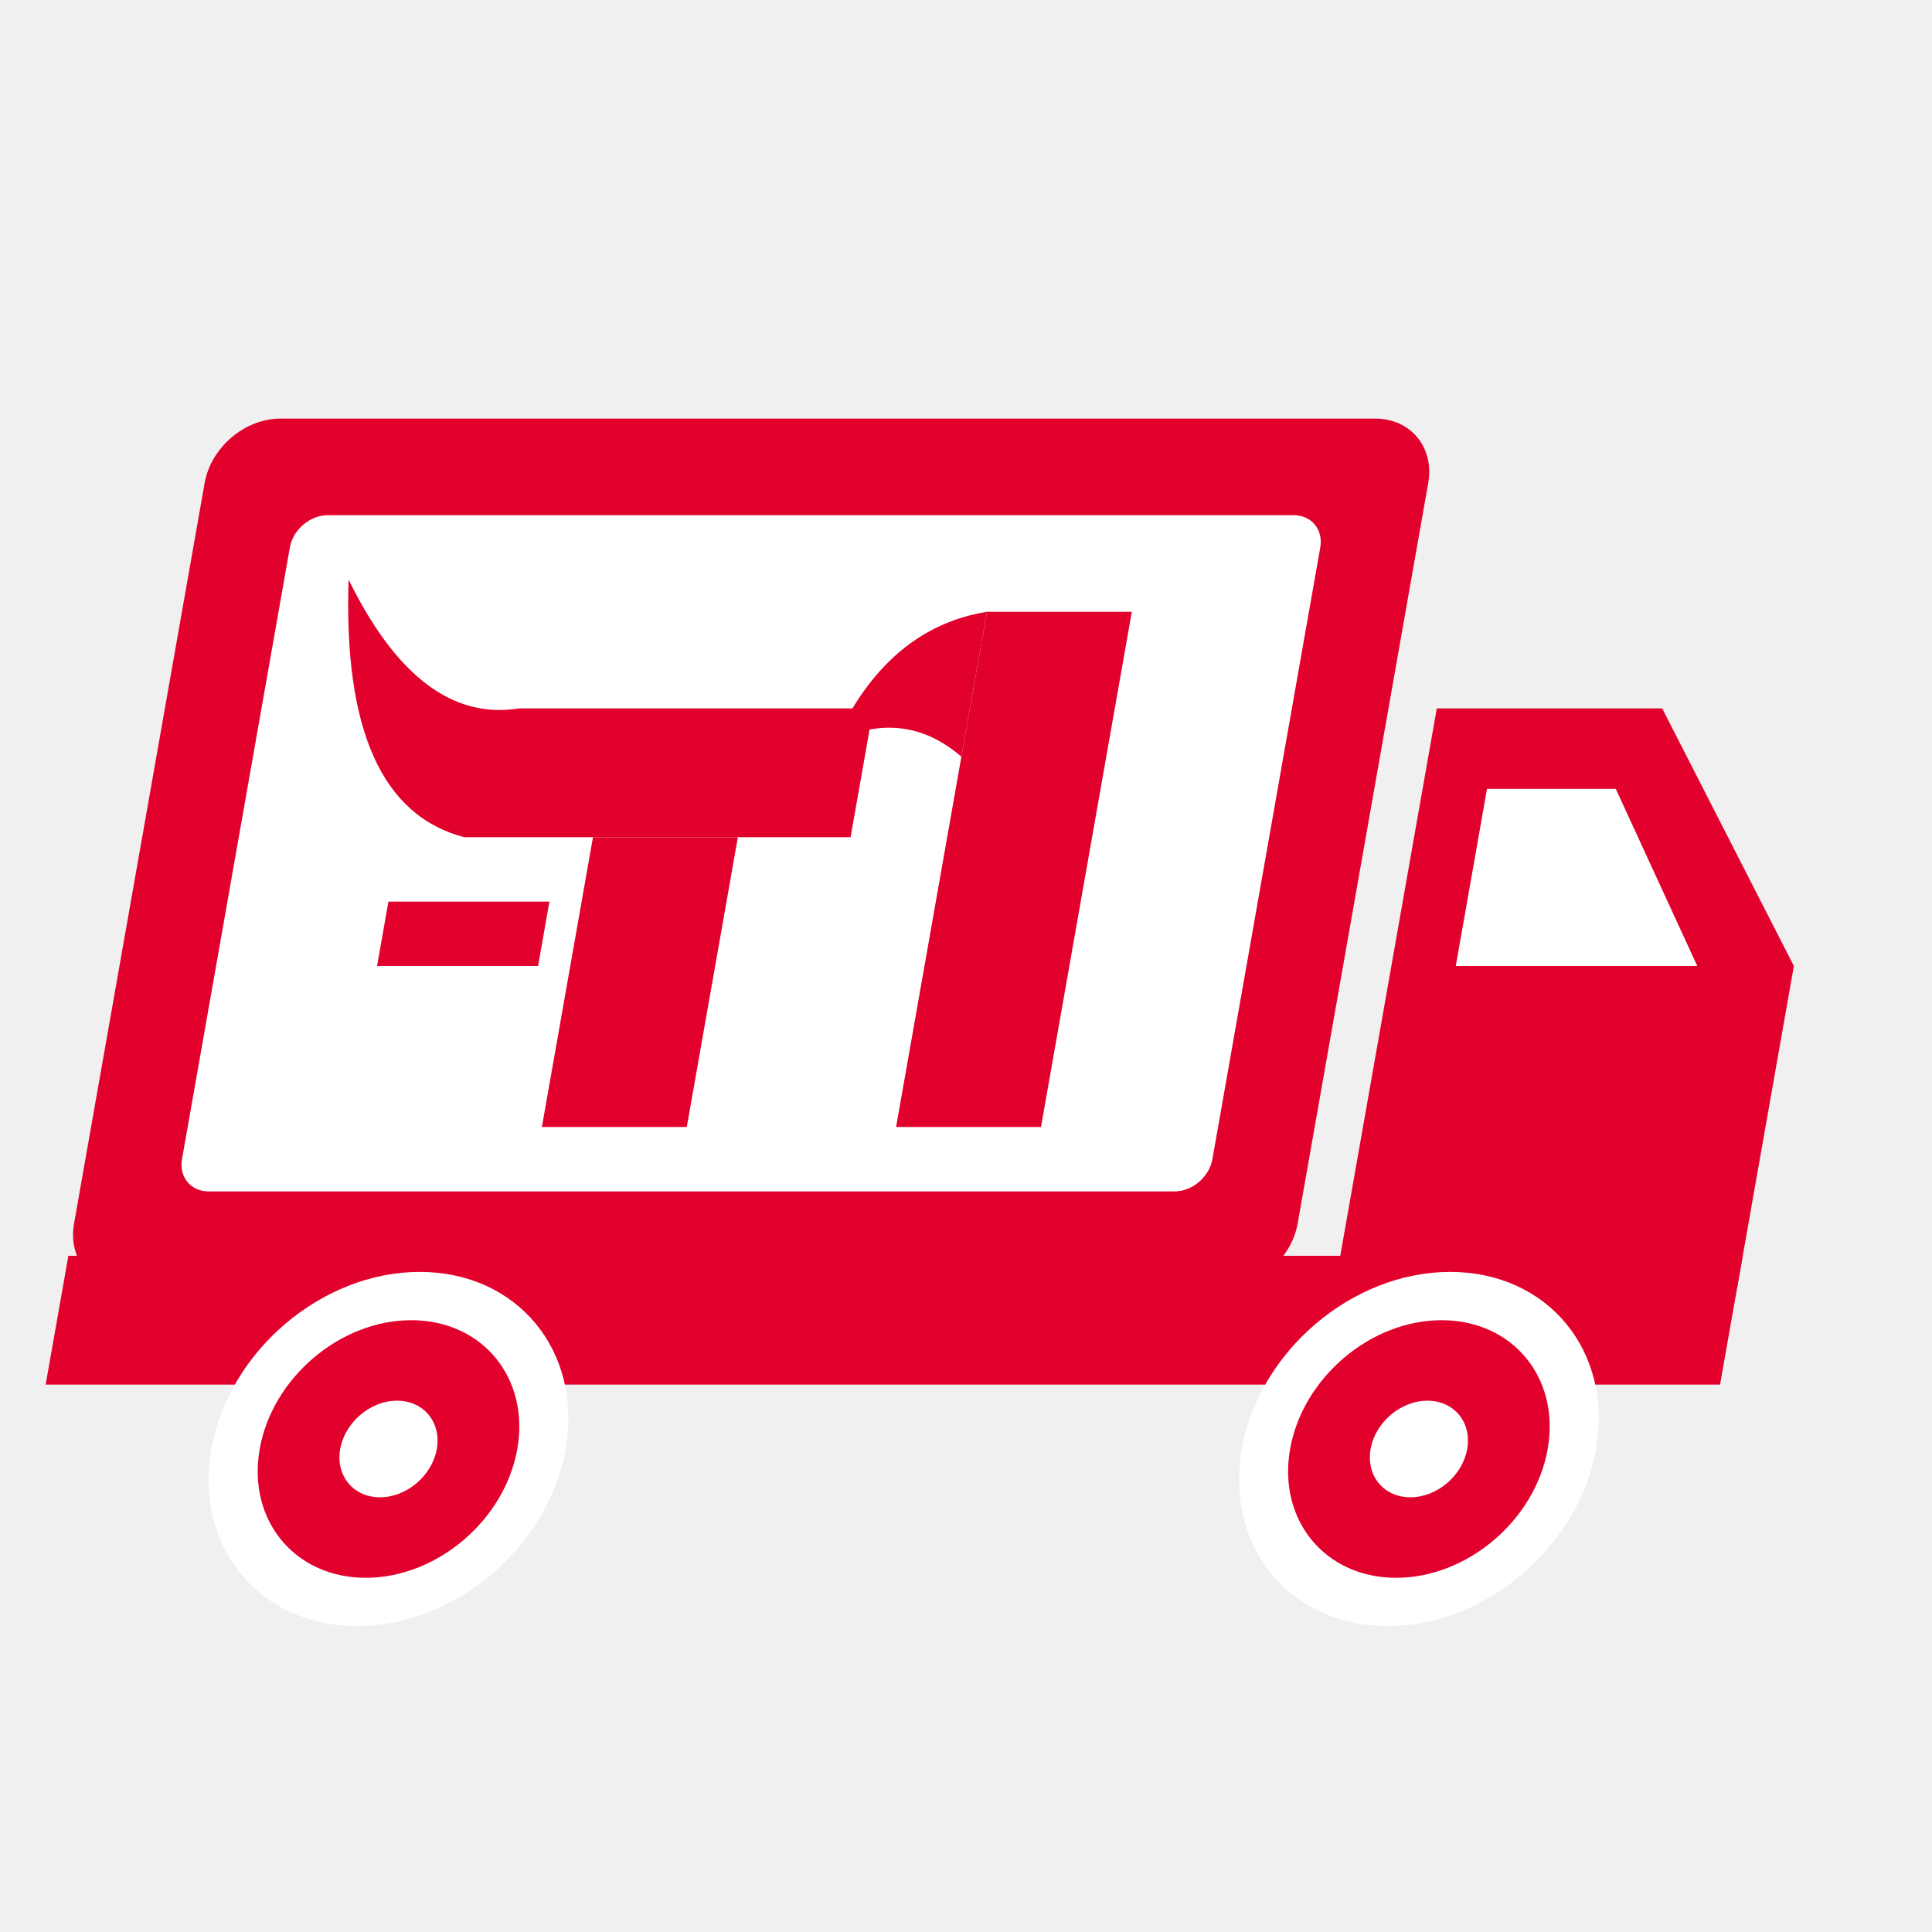
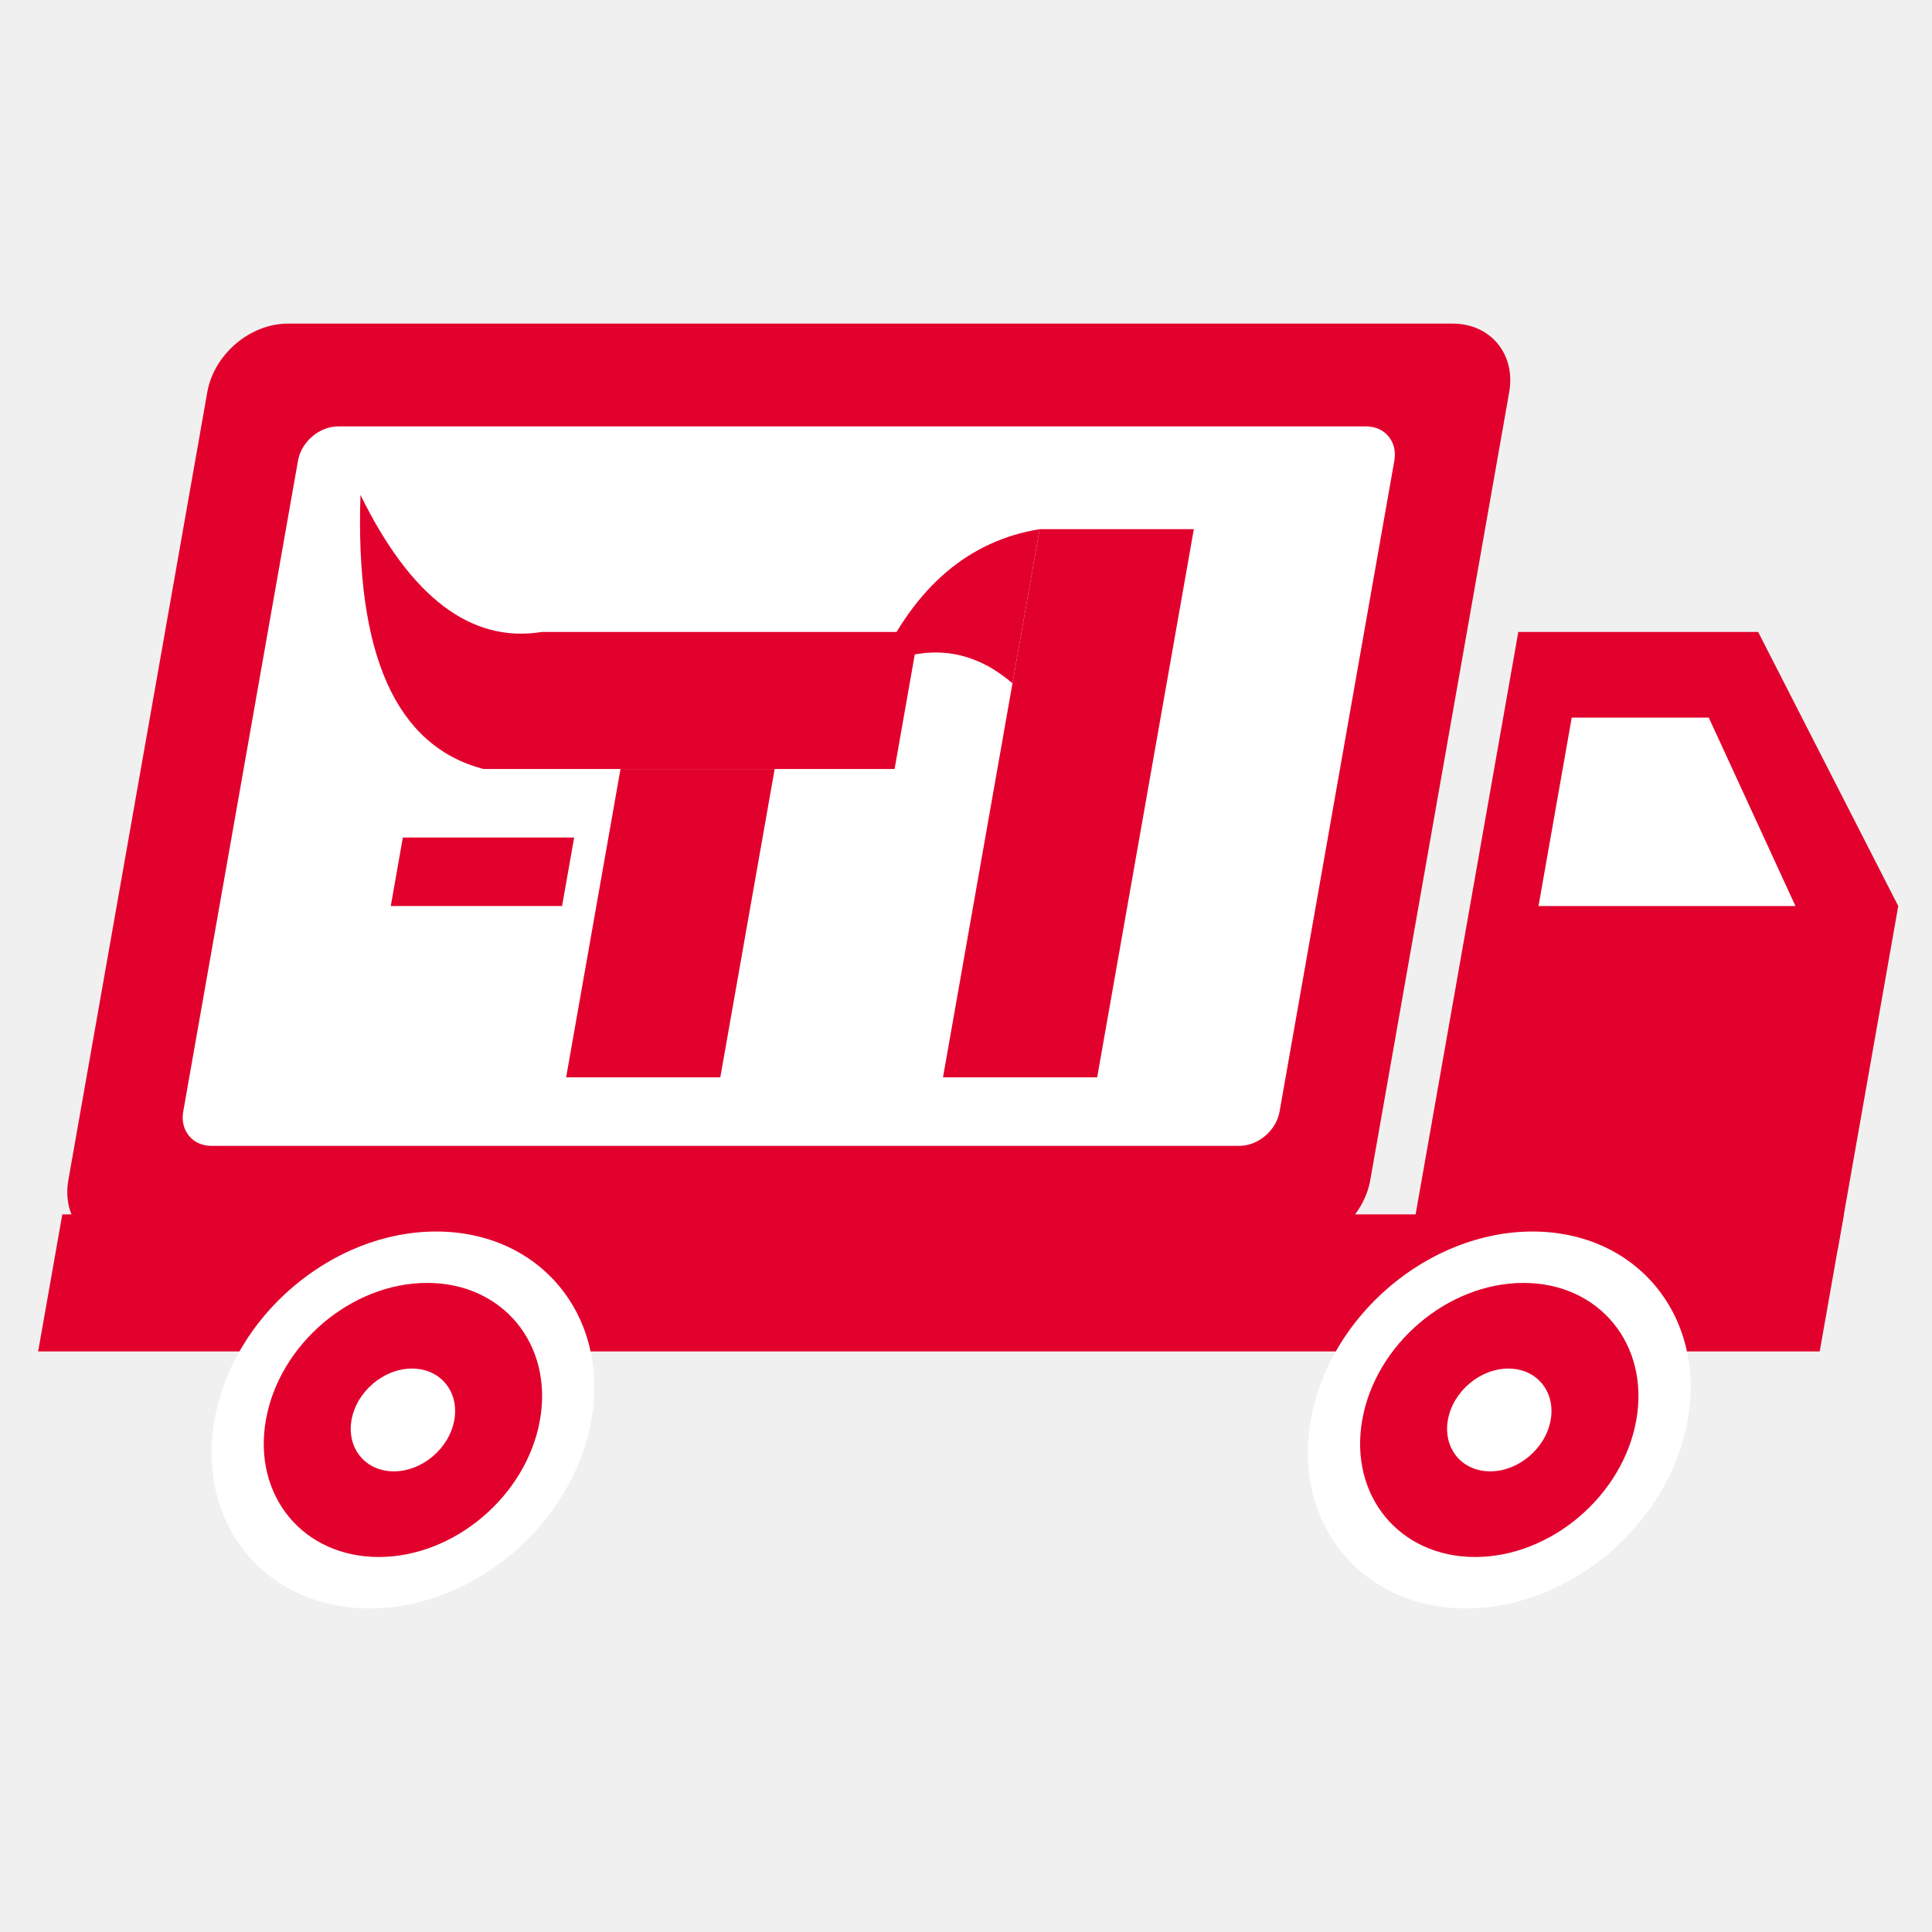
<svg xmlns="http://www.w3.org/2000/svg" viewBox="0 0 120 120">
-   <g transform="translate(12 0) skewX(-10)">
-     <rect x="6" y="26" width="76" height="54" rx="4" fill="#E2012D" />
-     <rect x="12" y="32" width="64" height="42" rx="2" fill="#FFFFFF" />
-     <g fill="#E2012D">
-       <path d="M16 36 Q22 45 28 44 L50 44 L50 52 L26 52 Q18 50 16 36 Z" />
-       <rect x="34" y="52" width="9" height="18" />
-       <rect x="22" y="56" width="10" height="4" />
-       <rect x="56" y="38" width="9" height="32" />
-       <path d="M56 38 Q50 39 48 46 Q52 44 56 47 Z" />
+   <g transform="translate(60 60) scale(1.064) translate(-57.0 -63.5)">
+     <g transform="translate(12 0) skewX(-10)">
+       <rect x="6" y="26" width="76" height="54" rx="4" fill="#E2012D" />
+       <rect x="12" y="32" width="64" height="42" rx="2" fill="#FFFFFF" />
+       <g fill="#E2012D">
+         <path d="M16 36 Q22 45 28 44 L50 44 L50 52 L26 52 Q18 50 16 36 Z" />
+         <rect x="34" y="52" width="9" height="18" />
+         <rect x="22" y="56" width="10" height="4" />
+         <rect x="56" y="38" width="9" height="32" />
+         <path d="M56 38 Q50 39 48 46 Q52 44 56 47 Z" />
+       </g>
+       <path d="M85 44 L99 44 L110 60 L110 80 L85 80 Z" fill="#E2012D" />
+       <path d="M89 49 L97 49 L104 60 L89 60 Z" fill="#FFFFFF" />
+       <rect x="6" y="78" width="104" height="8" fill="#E2012D" />
+       <circle cx="28" cy="90" r="11" fill="#FFFFFF" />
+       <circle cx="28" cy="90" r="8" fill="#E2012D" />
+       <circle cx="92" cy="90" r="11" fill="#FFFFFF" />
+       <circle cx="92" cy="90" r="8" fill="#E2012D" />
+       <circle cx="28" cy="90" r="3" fill="#FFFFFF" />
+       <circle cx="92" cy="90" r="3" fill="#FFFFFF" />
    </g>
-     <path d="M85 44 L99 44 L110 60 L110 80 L85 80 Z" fill="#E2012D" />
-     <path d="M89 49 L97 49 L104 60 L89 60 Z" fill="#FFFFFF" />
-     <rect x="6" y="78" width="104" height="8" fill="#E2012D" />
-     <circle cx="28" cy="90" r="11" fill="#FFFFFF" />
-     <circle cx="28" cy="90" r="8" fill="#E2012D" />
-     <circle cx="92" cy="90" r="11" fill="#FFFFFF" />
-     <circle cx="92" cy="90" r="8" fill="#E2012D" />
-     <circle cx="28" cy="90" r="3" fill="#FFFFFF" />
-     <circle cx="92" cy="90" r="3" fill="#FFFFFF" />
  </g>
</svg>
